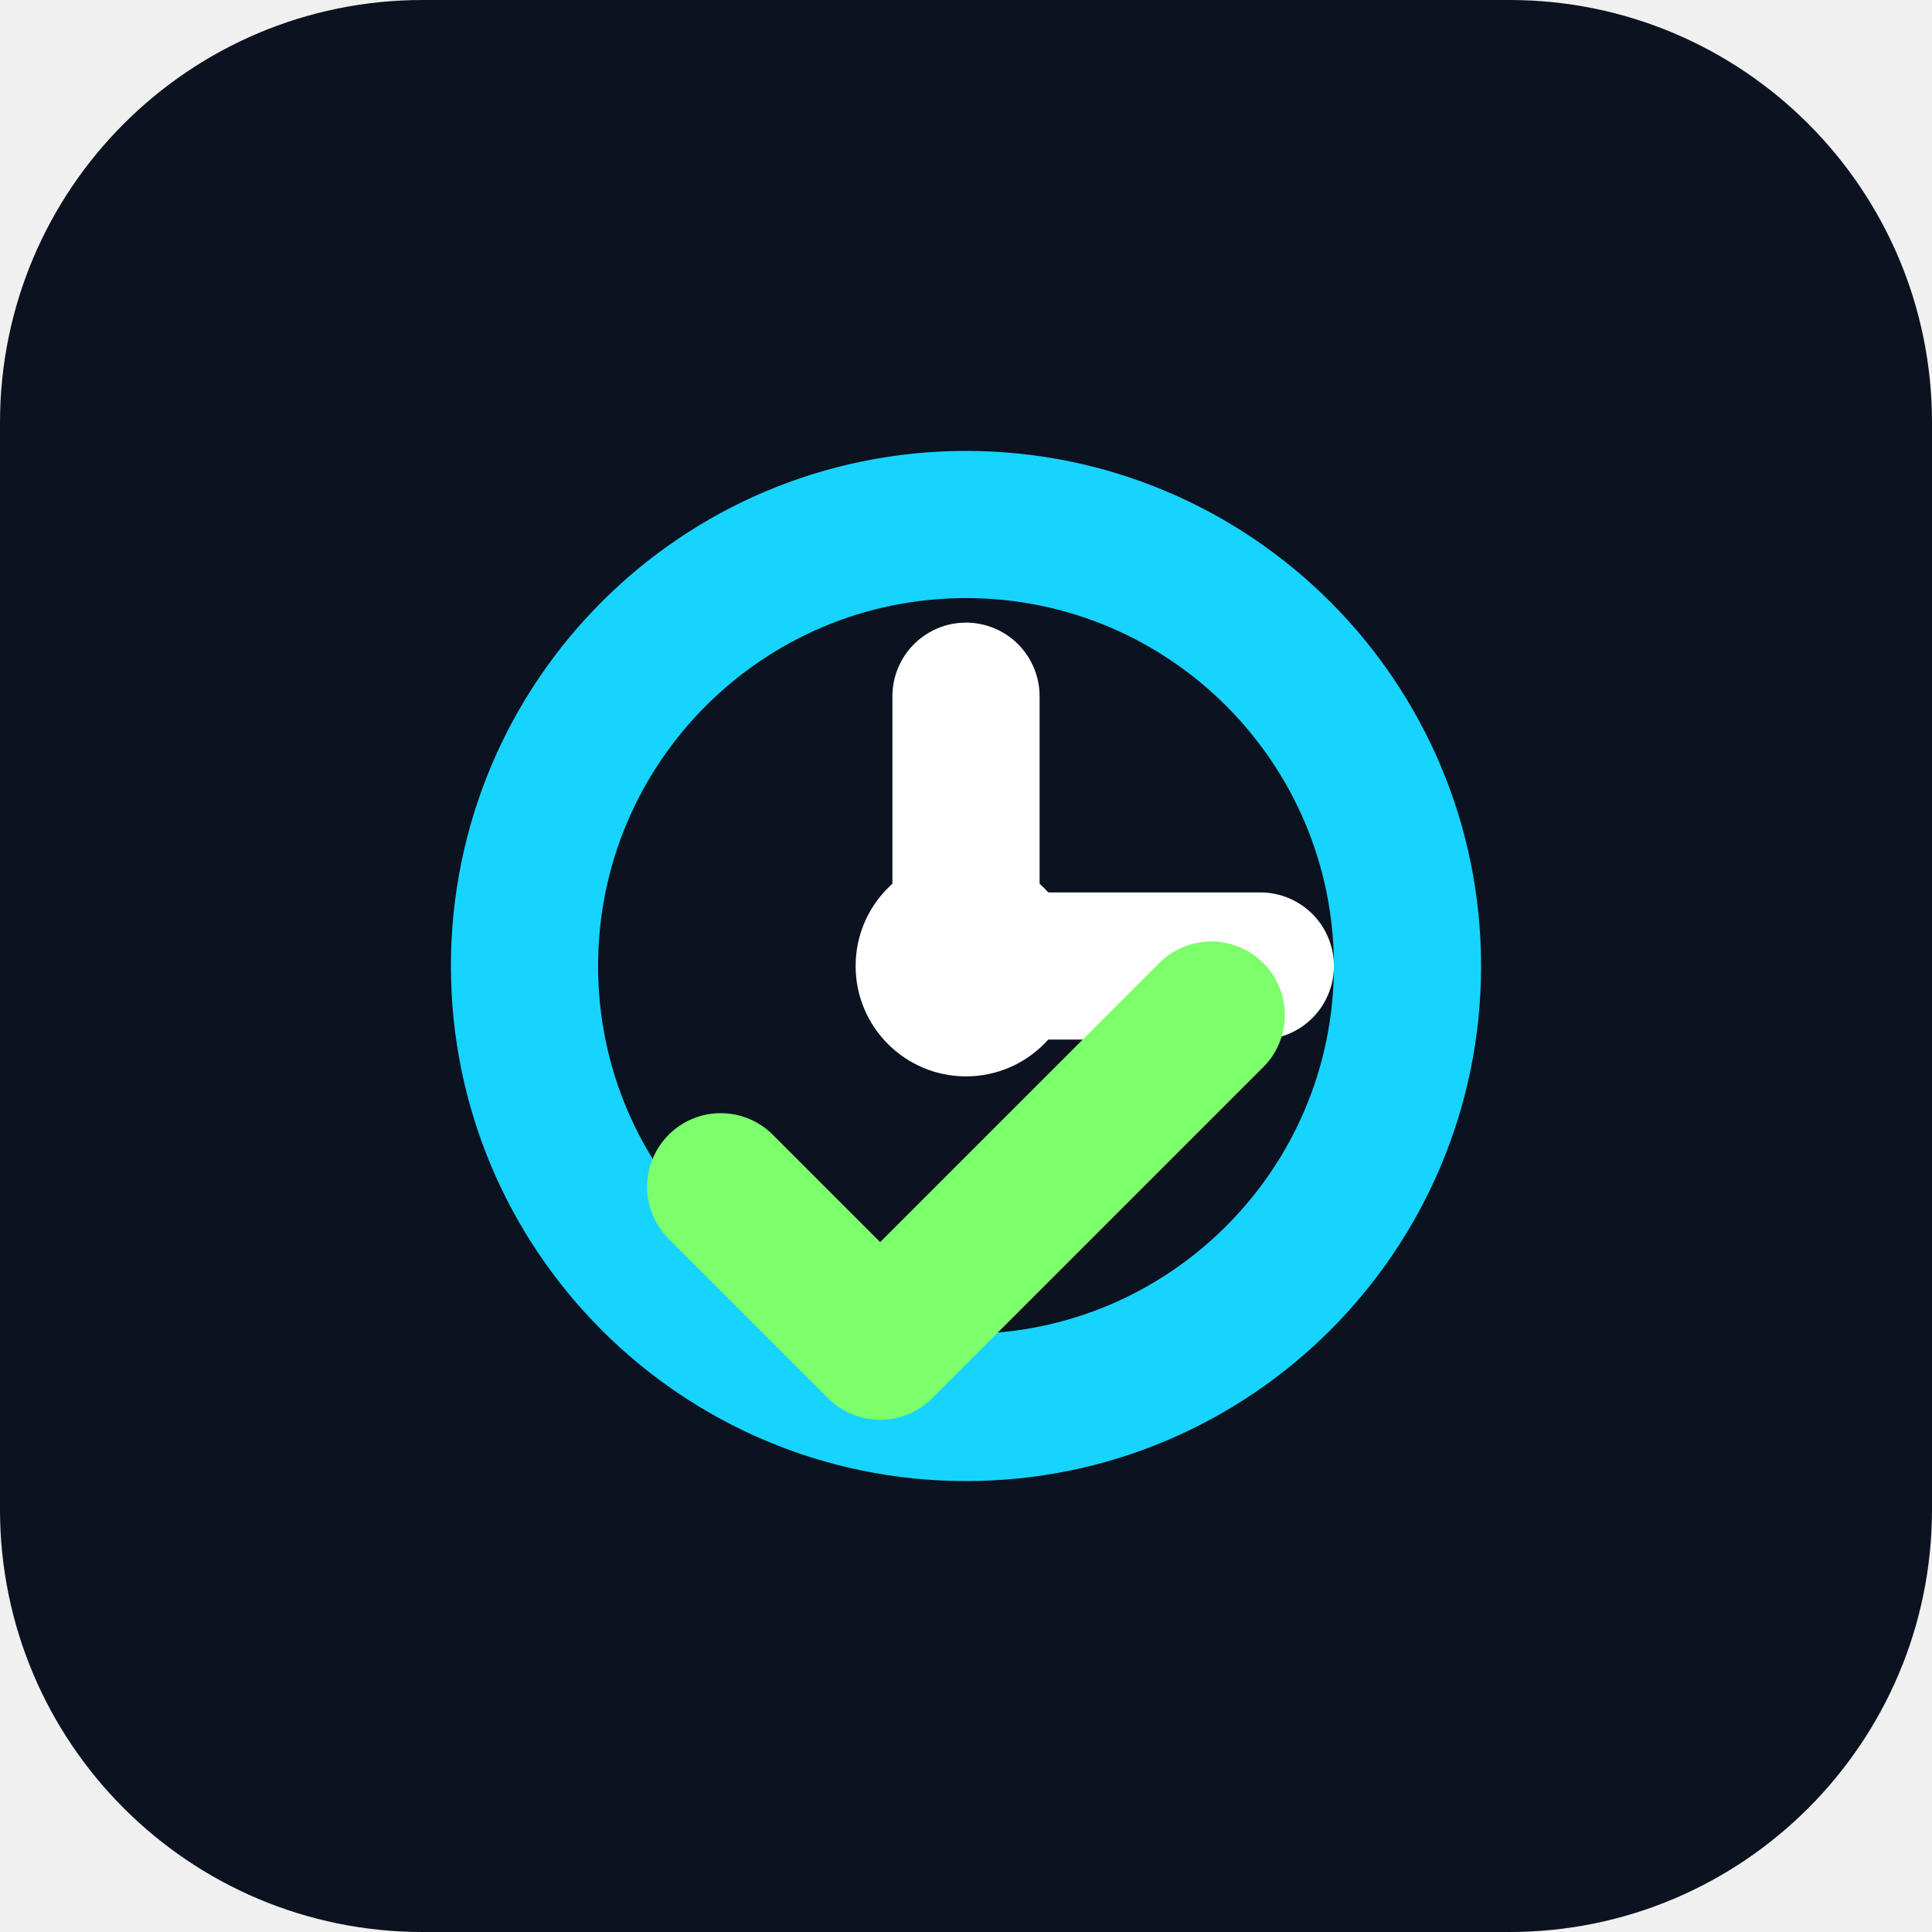
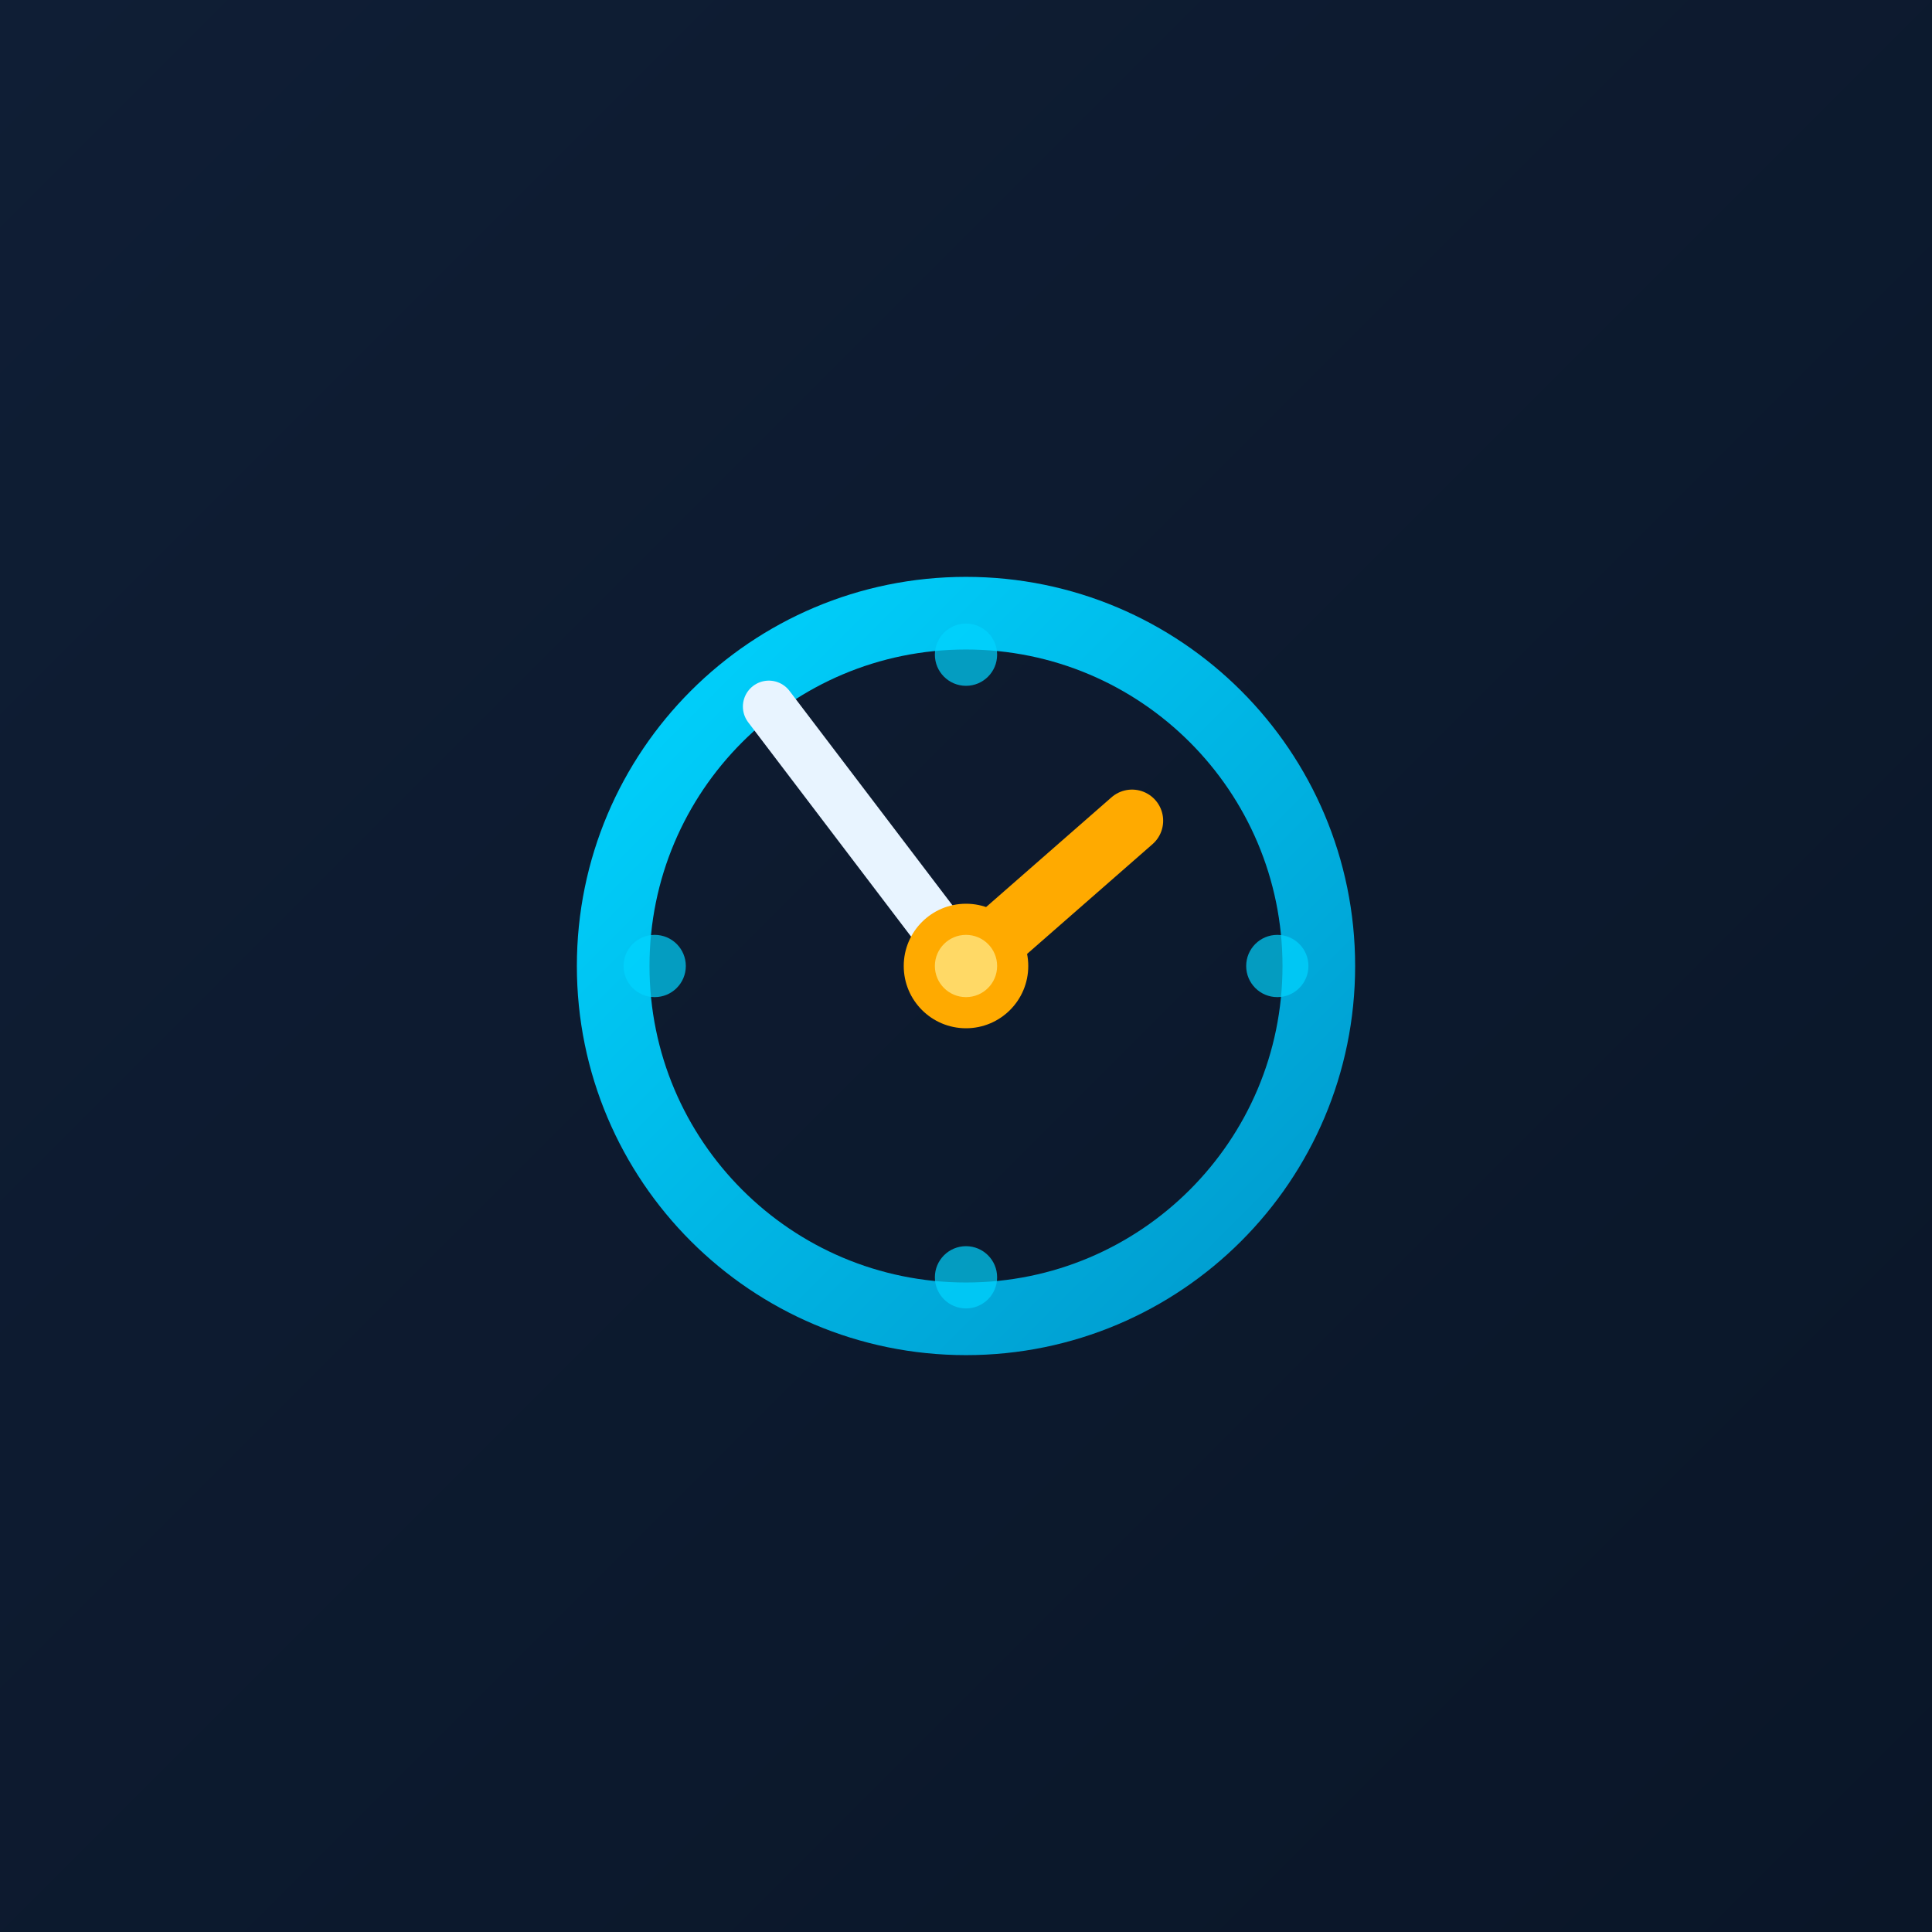
- <svg xmlns="http://www.w3.org/2000/svg" viewBox="0 0 512 512" role="img" aria-label="Time-keeper maskable icon">
-   <rect x="0" y="0" width="512" height="512" rx="112" fill="#0B1220" />
-   <g transform="translate(256 256) scale(6.5) translate(-32 -32)">
-     <circle cx="32" cy="32" r="18" fill="none" stroke="#17D4FF" stroke-width="6" />
-     <line x1="32" y1="32" x2="32" y2="21" stroke="#FFFFFF" stroke-width="6" stroke-linecap="round" />
-     <line x1="32" y1="32" x2="44" y2="32" stroke="#FFFFFF" stroke-width="6" stroke-linecap="round" />
-     <circle cx="32" cy="32" r="4.5" fill="#FFFFFF" />
-     <path d="M22 41 L28.5 47.5 L42 34" fill="none" stroke="#7CFF6B" stroke-width="6" stroke-linecap="round" stroke-linejoin="round" />
+ <svg xmlns="http://www.w3.org/2000/svg" viewBox="0 0 512 512" role="img" aria-label="Time Keeper maskable">
+   <defs>
+     <linearGradient id="bg" x1="0" y1="0" x2="1" y2="1">
+       <stop offset="0%" stop-color="#0F1E35" />
+       <stop offset="100%" stop-color="#0A1628" />
+     </linearGradient>
+     <linearGradient id="ring" x1="0" y1="0" x2="1" y2="1">
+       <stop offset="0%" stop-color="#00D4FF" />
+       <stop offset="100%" stop-color="#0099CC" />
+     </linearGradient>
+   </defs>
+   <rect x="0" y="0" width="512" height="512" fill="url(#bg)" />
+   <g transform="translate(256 256) scale(5.5) translate(-32 -32)">
+     <circle cx="32" cy="32" r="17" fill="none" stroke="url(#ring)" stroke-width="3.5" />
+     <circle cx="32" cy="17" r="1.5" fill="#00D4FF" opacity="0.7" />
+     <circle cx="47" cy="32" r="1.5" fill="#00D4FF" opacity="0.7" />
+     <circle cx="32" cy="47" r="1.5" fill="#00D4FF" opacity="0.7" />
+     <circle cx="17" cy="32" r="1.5" fill="#00D4FF" opacity="0.7" />
+     <line x1="32" y1="32" x2="22.5" y2="19.5" stroke="#E8F4FF" stroke-width="2.5" stroke-linecap="round" />
+     <line x1="32" y1="32" x2="40" y2="25" stroke="#FFAA00" stroke-width="3" stroke-linecap="round" />
+     <circle cx="32" cy="32" r="3" fill="#FFAA00" />
+     <circle cx="32" cy="32" r="1.5" fill="#FFD966" />
  </g>
</svg>
